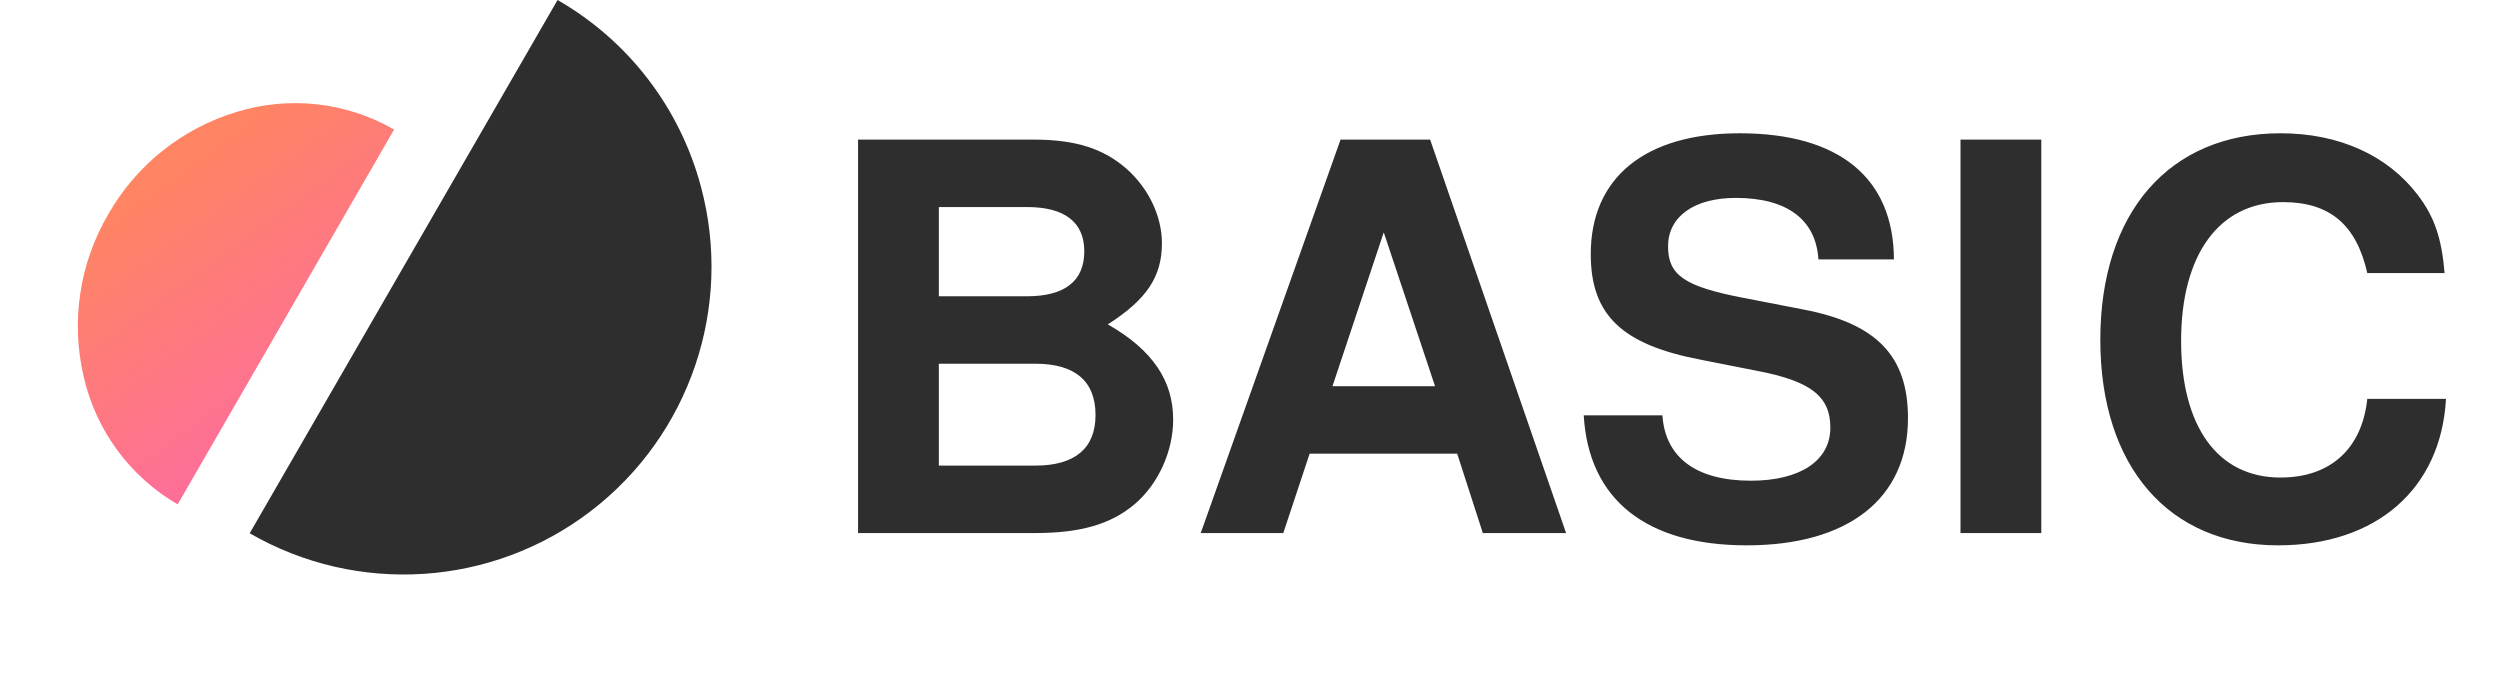
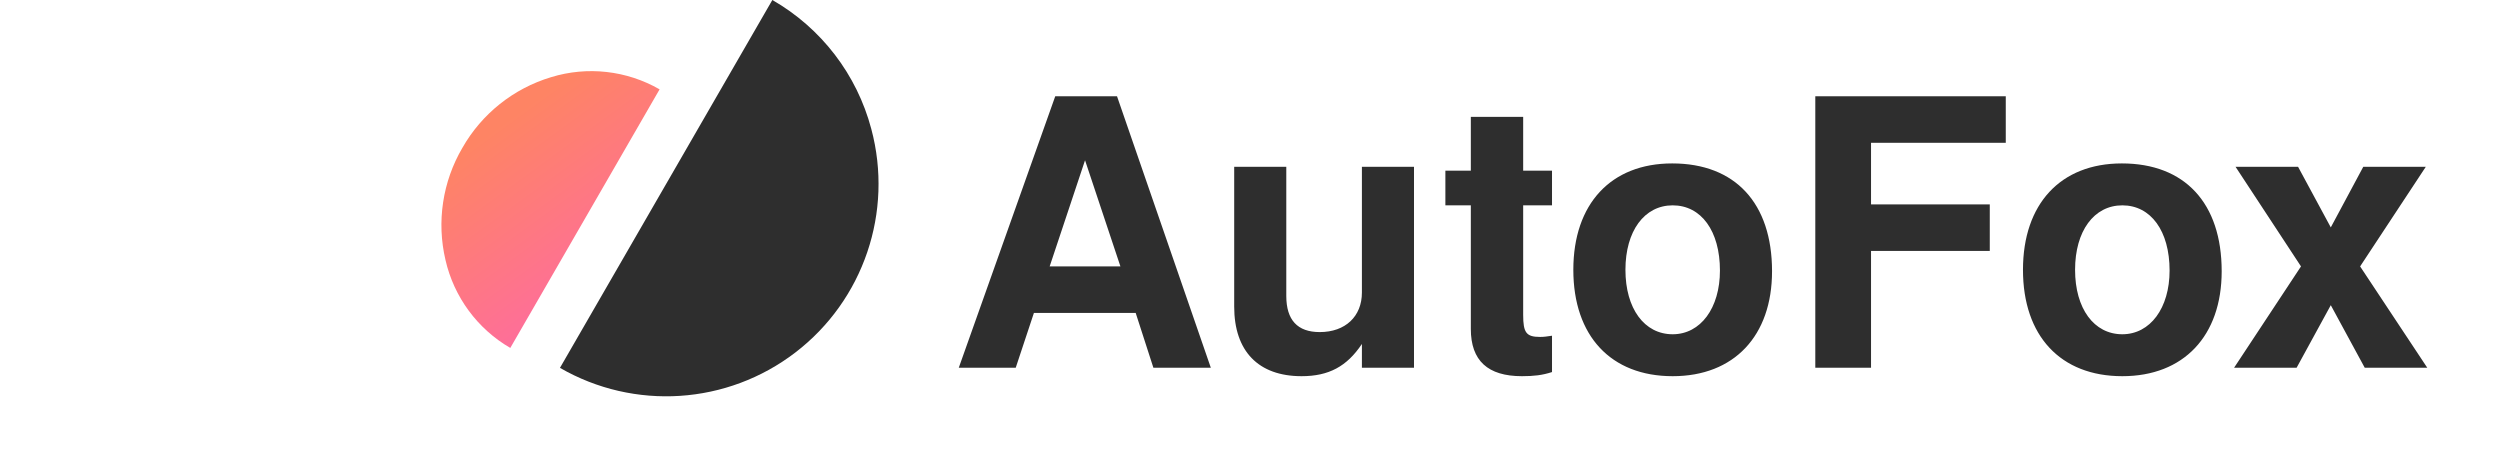
- <svg xmlns="http://www.w3.org/2000/svg" width="111.196" height="30.566" viewBox="0 0 111.196 30.566">
+ <svg xmlns="http://www.w3.org/2000/svg" width="161.196" height="30.566" viewBox="0 0 111.196 30.566">
  <defs>
    <linearGradient id="linear-gradient" x1="0.5" x2="1.275" y2="0.725" gradientUnits="objectBoundingBox">
      <stop offset="0" stop-color="#fe8464" />
      <stop offset="1" stop-color="#fe6e9a" />
    </linearGradient>
  </defs>
  <g id="Group_2" data-name="Group 2" transform="translate(-372.804 -44.291)">
-     <text id="BASIC" transform="translate(409 68)" fill="#2e2e2e" font-size="24" font-family="Helvetica-Bold, Helvetica" font-weight="700">
-       <tspan x="0" y="0">BASIC</tspan>
+     <text id="AutoFox" transform="translate(409 68)" fill="#2e2e2e" font-size="24" font-family="Helvetica-Bold, Helvetica" font-weight="700">
+       <tspan x="0" y="0">AutoFox</tspan>
    </text>
    <path id="Subtraction_1" data-name="Subtraction 1" d="M9.126,19.253h0a8.835,8.835,0,0,1-6.453-2.82A9.835,9.835,0,0,1,0,9.626,9.835,9.835,0,0,1,2.673,2.82,8.835,8.835,0,0,1,9.126,0V19.252Z" transform="translate(382.43 45.489) rotate(30)" fill="url(#linear-gradient)" />
    <path id="Subtraction_2" data-name="Subtraction 2" d="M13.694,0h0A13.694,13.694,0,0,0,4.011,23.377a13.6,13.6,0,0,0,9.683,4.011V0Z" transform="translate(395.769 74.857) rotate(-150)" fill="#2e2e2e" />
  </g>
</svg>
